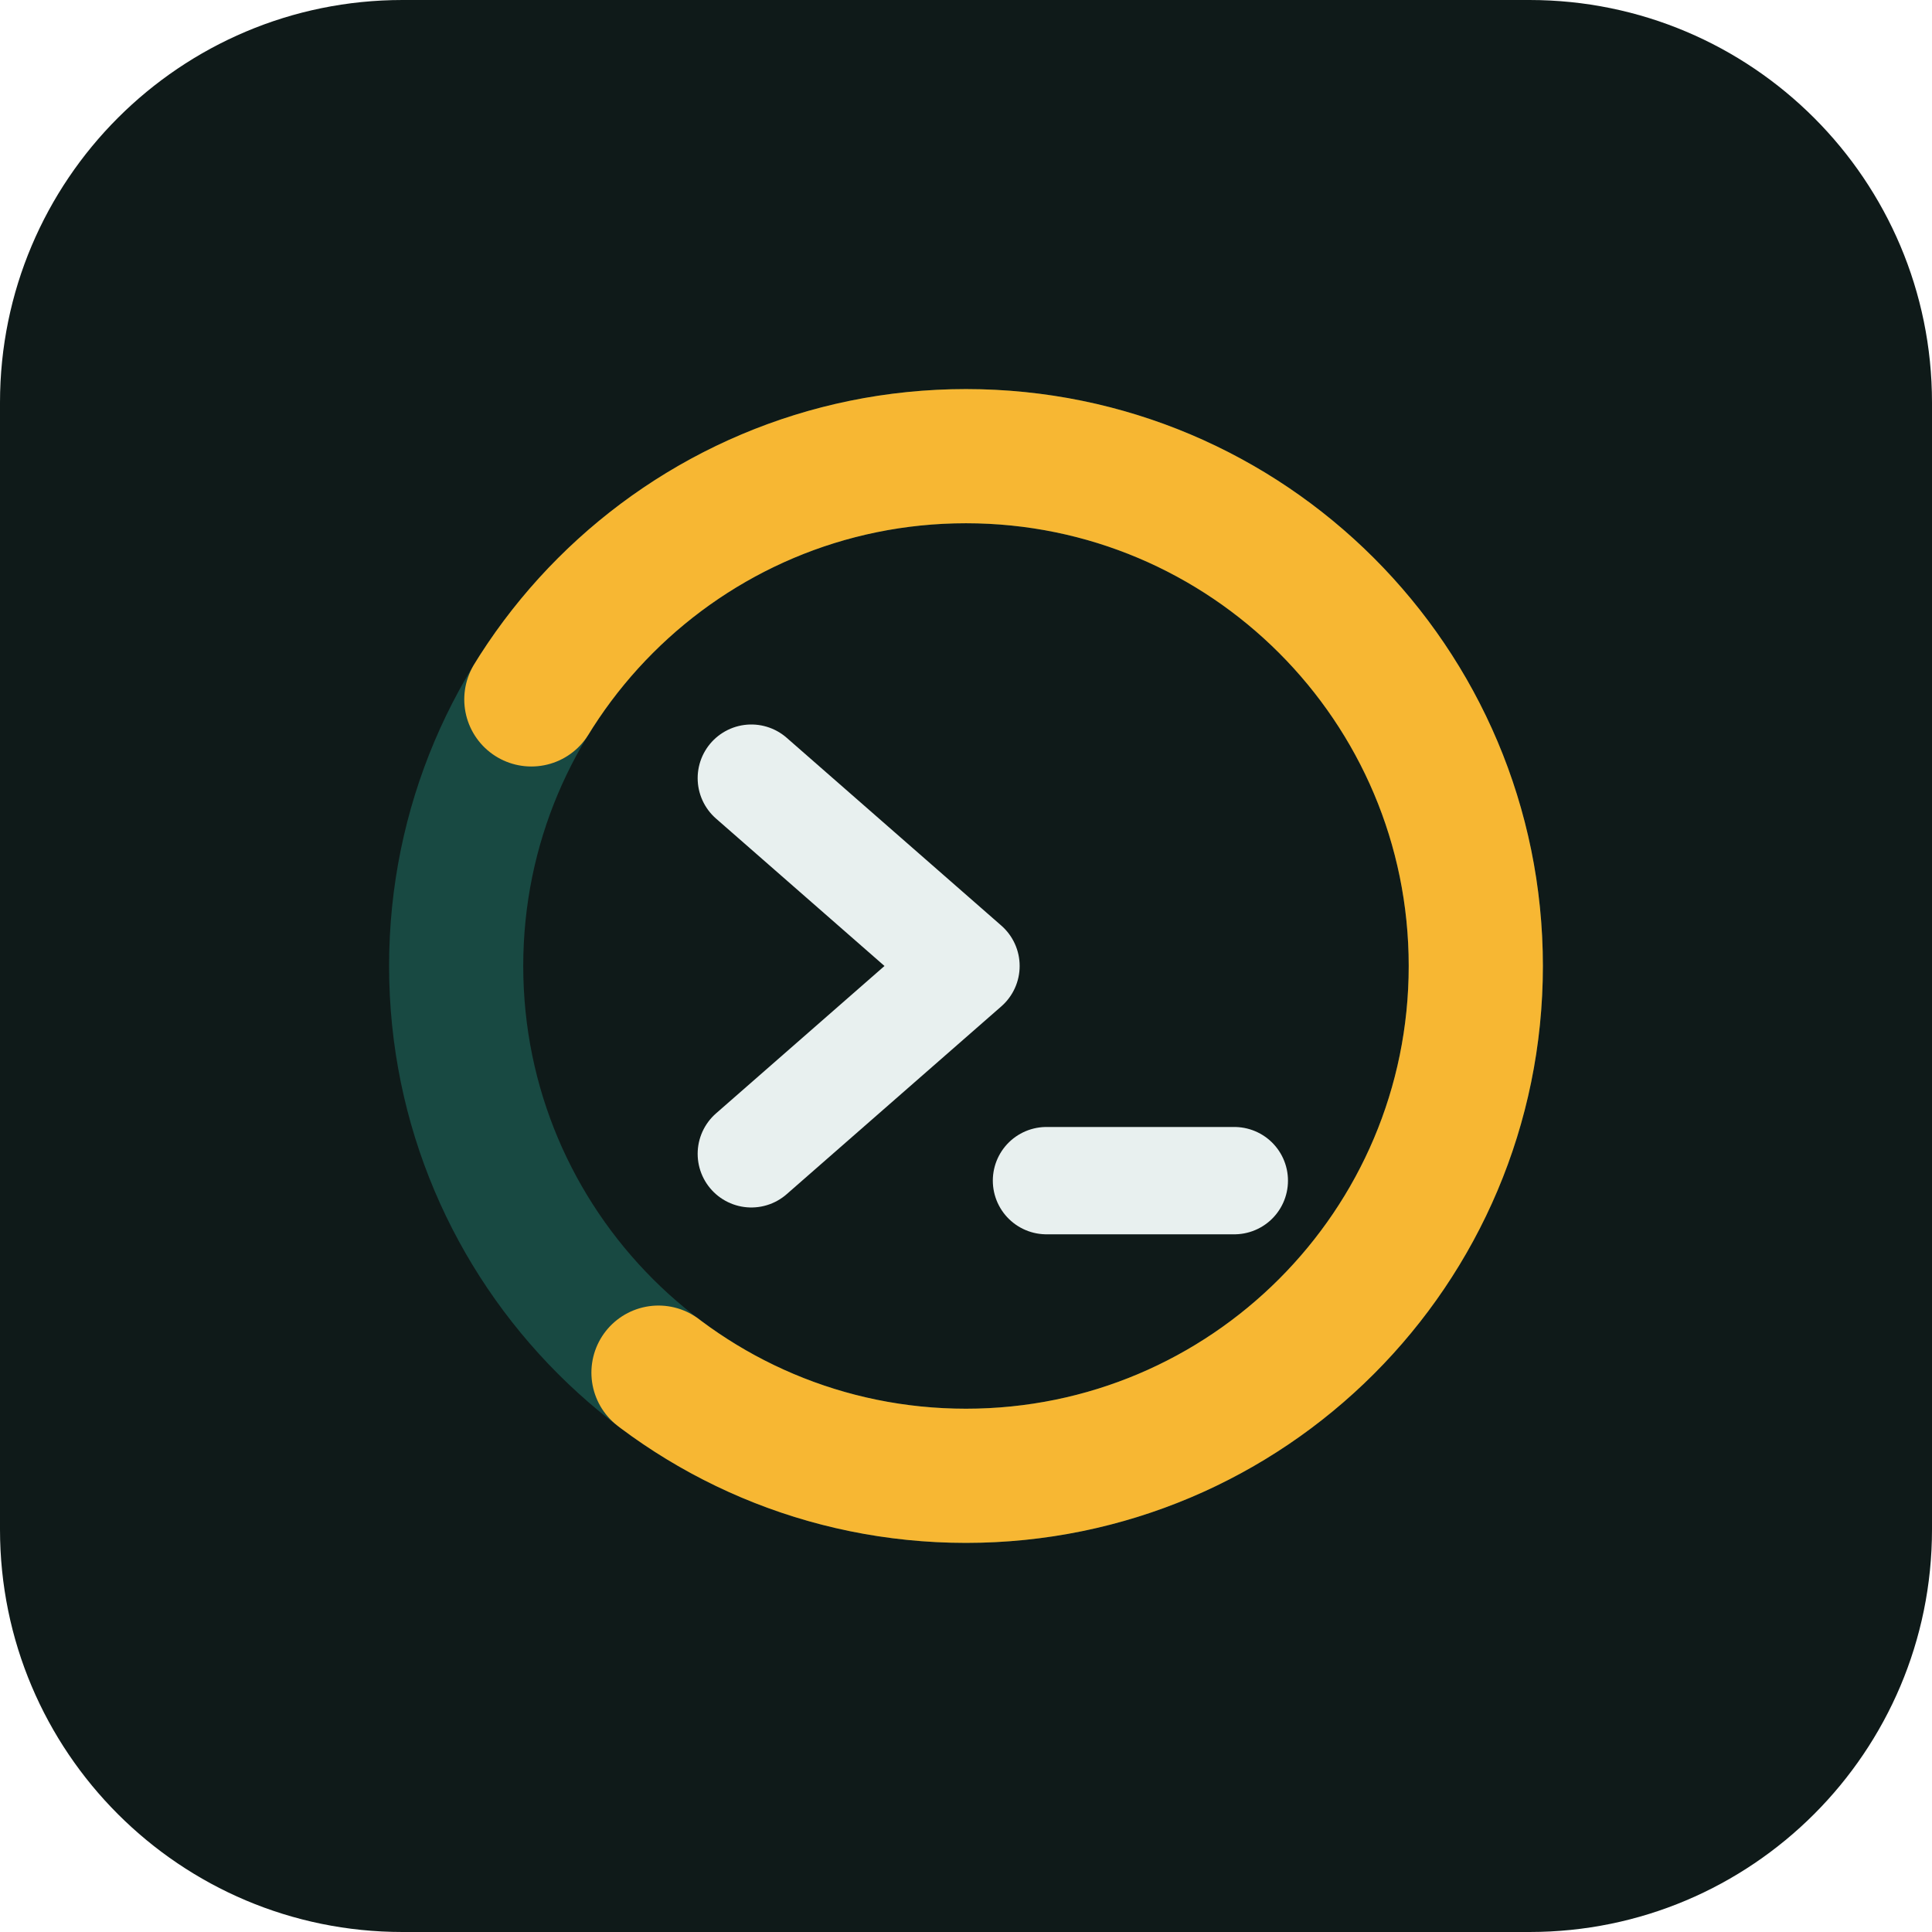
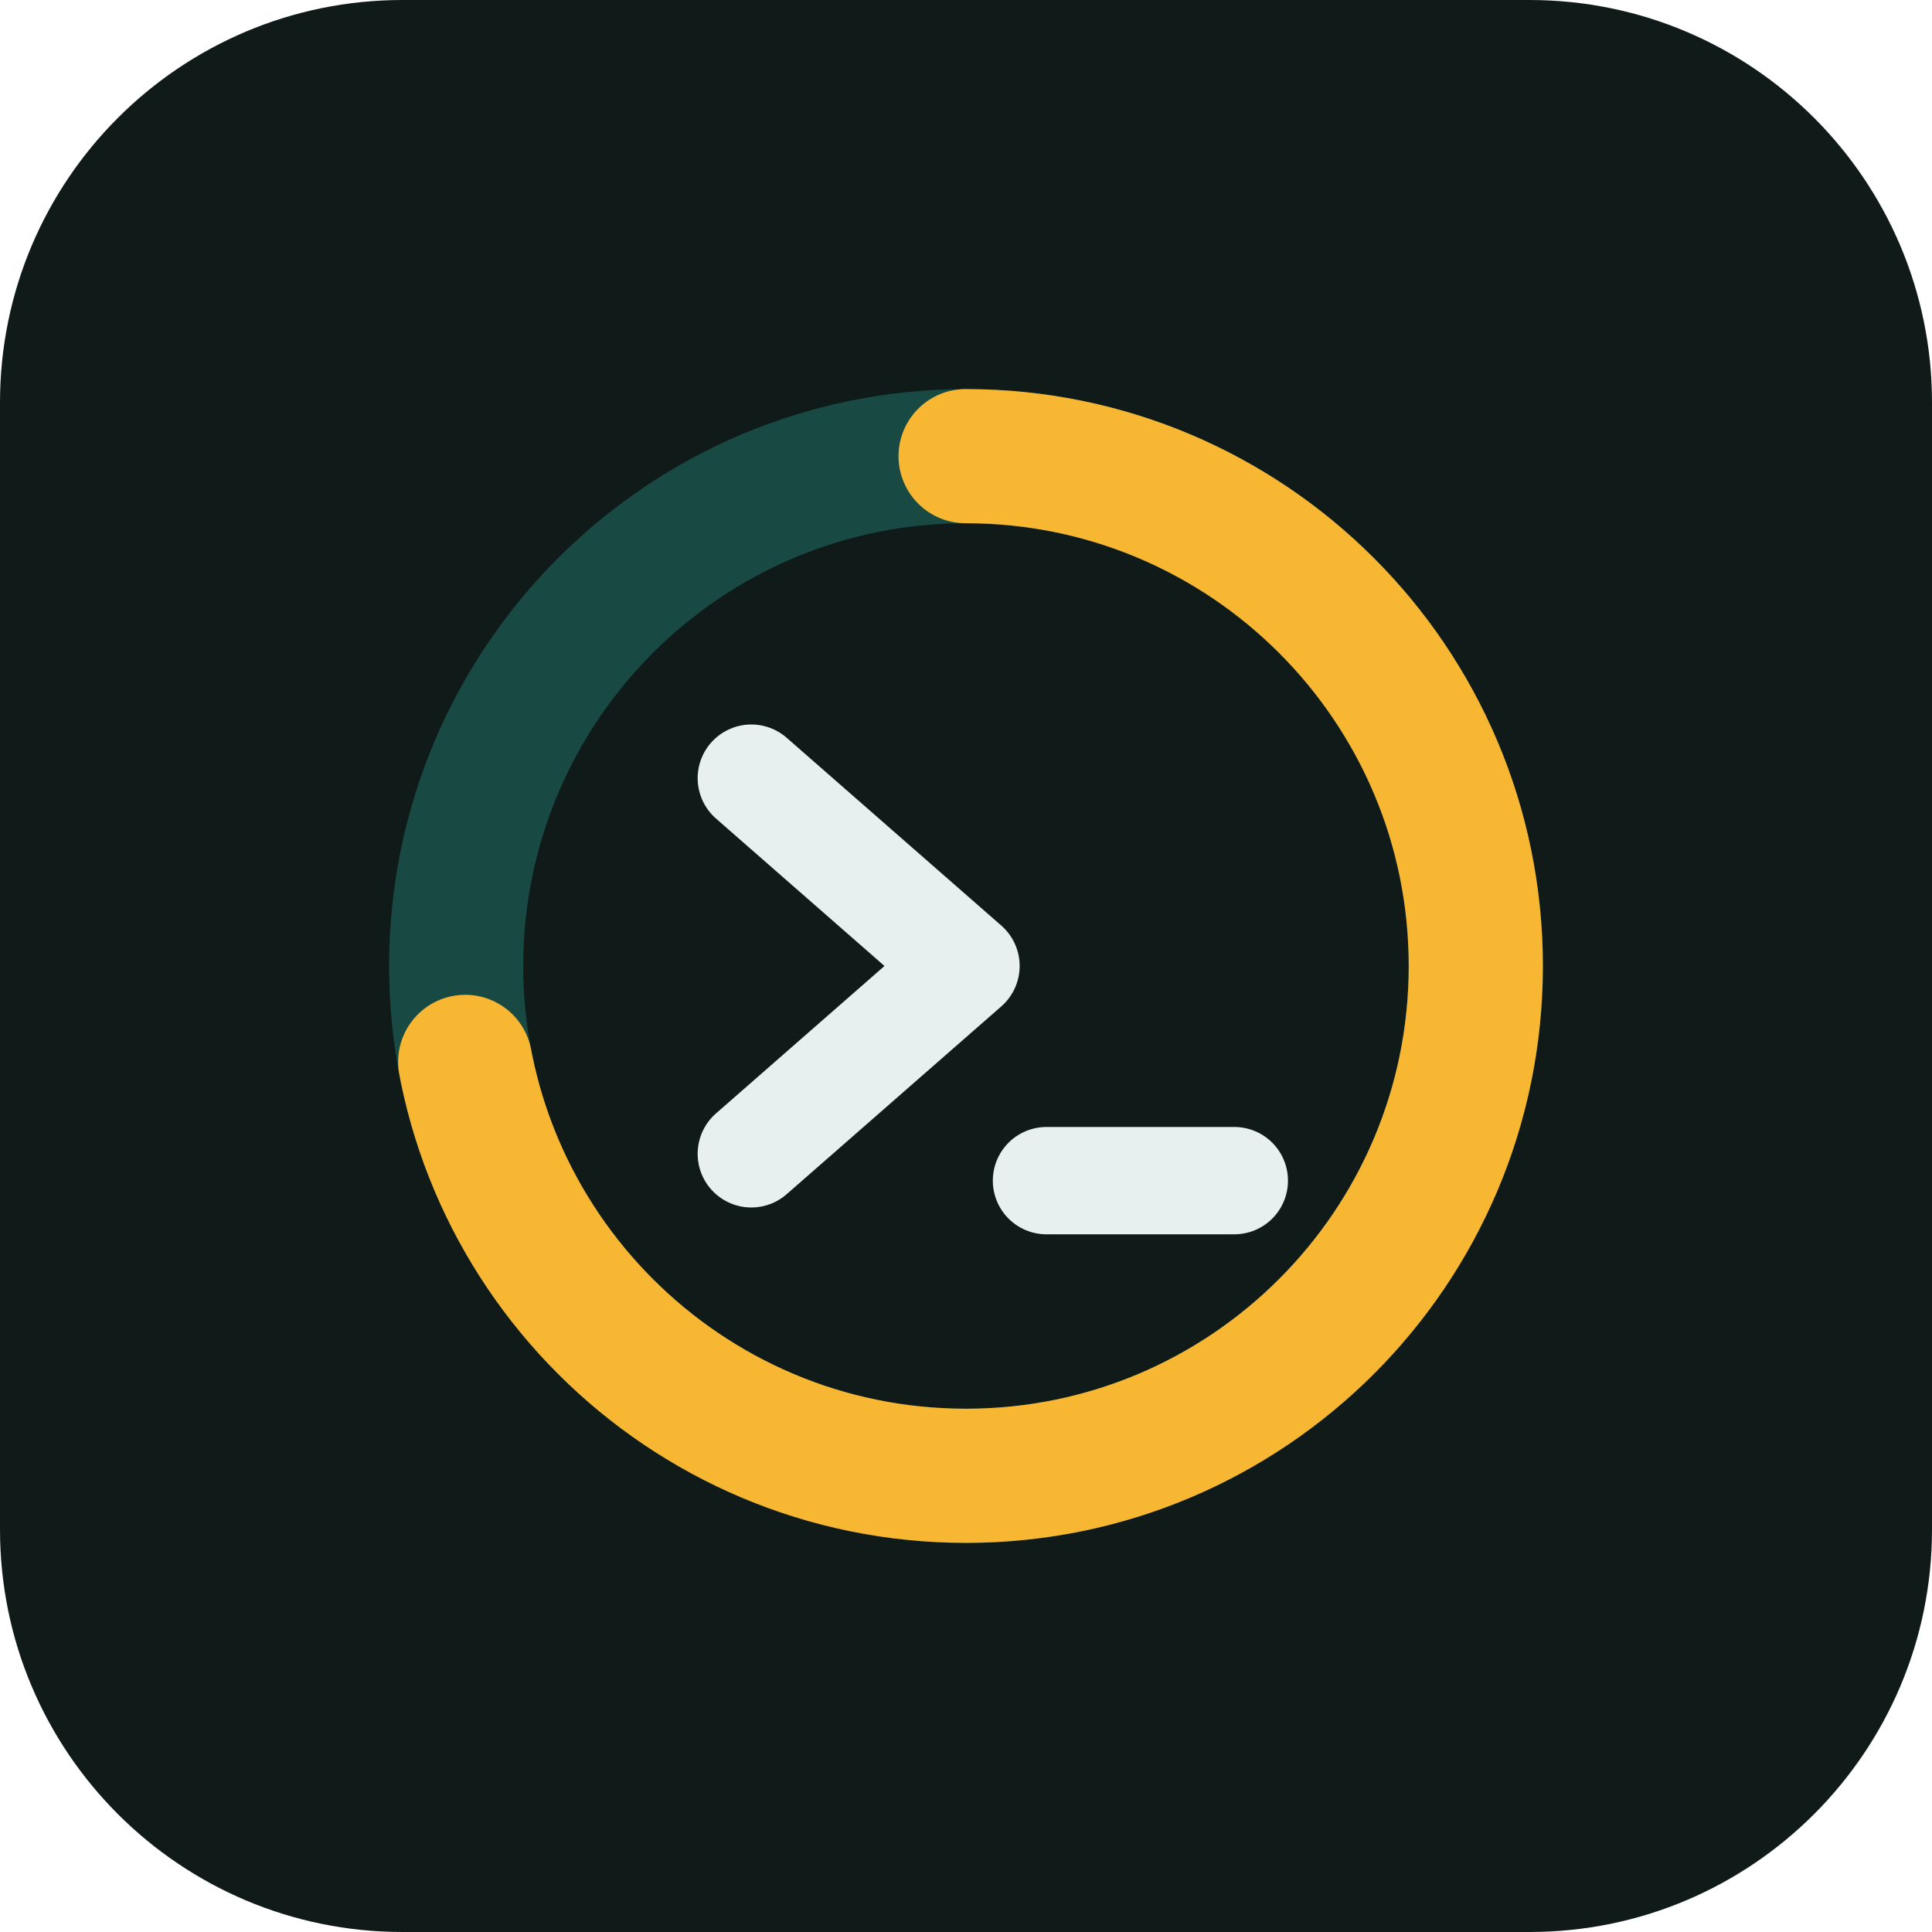
<svg xmlns="http://www.w3.org/2000/svg" viewBox="0 0 96 96" fill="none" stroke-linecap="round" stroke-linejoin="round" role="img" aria-label="TimeForCode logo">
  <rect width="96" height="96" rx="20" fill="#0f1a19" stroke="none" />
  <g transform="translate(16 16) scale(1.3333)">
    <circle cx="24" cy="24" r="19" stroke="#2fc2ad" stroke-opacity="0.28" stroke-width="5" />
-     <circle cx="24" cy="24" r="19" stroke="#f7b733" stroke-width="5" pathLength="100" stroke-dasharray="72 28" transform="rotate(-90 24 24)" />
+     <circle cx="24" cy="24" r="19" stroke="#f7b733" stroke-width="5" stroke-dasharray="85.95 33.43" transform="rotate(-90 24 24)" />
    <polyline points="16,17 24,24 16,31" stroke="#e8f0ef" stroke-width="4" />
    <line x1="27" y1="32" x2="34" y2="32" stroke="#e8f0ef" stroke-width="4" />
  </g>
</svg>
